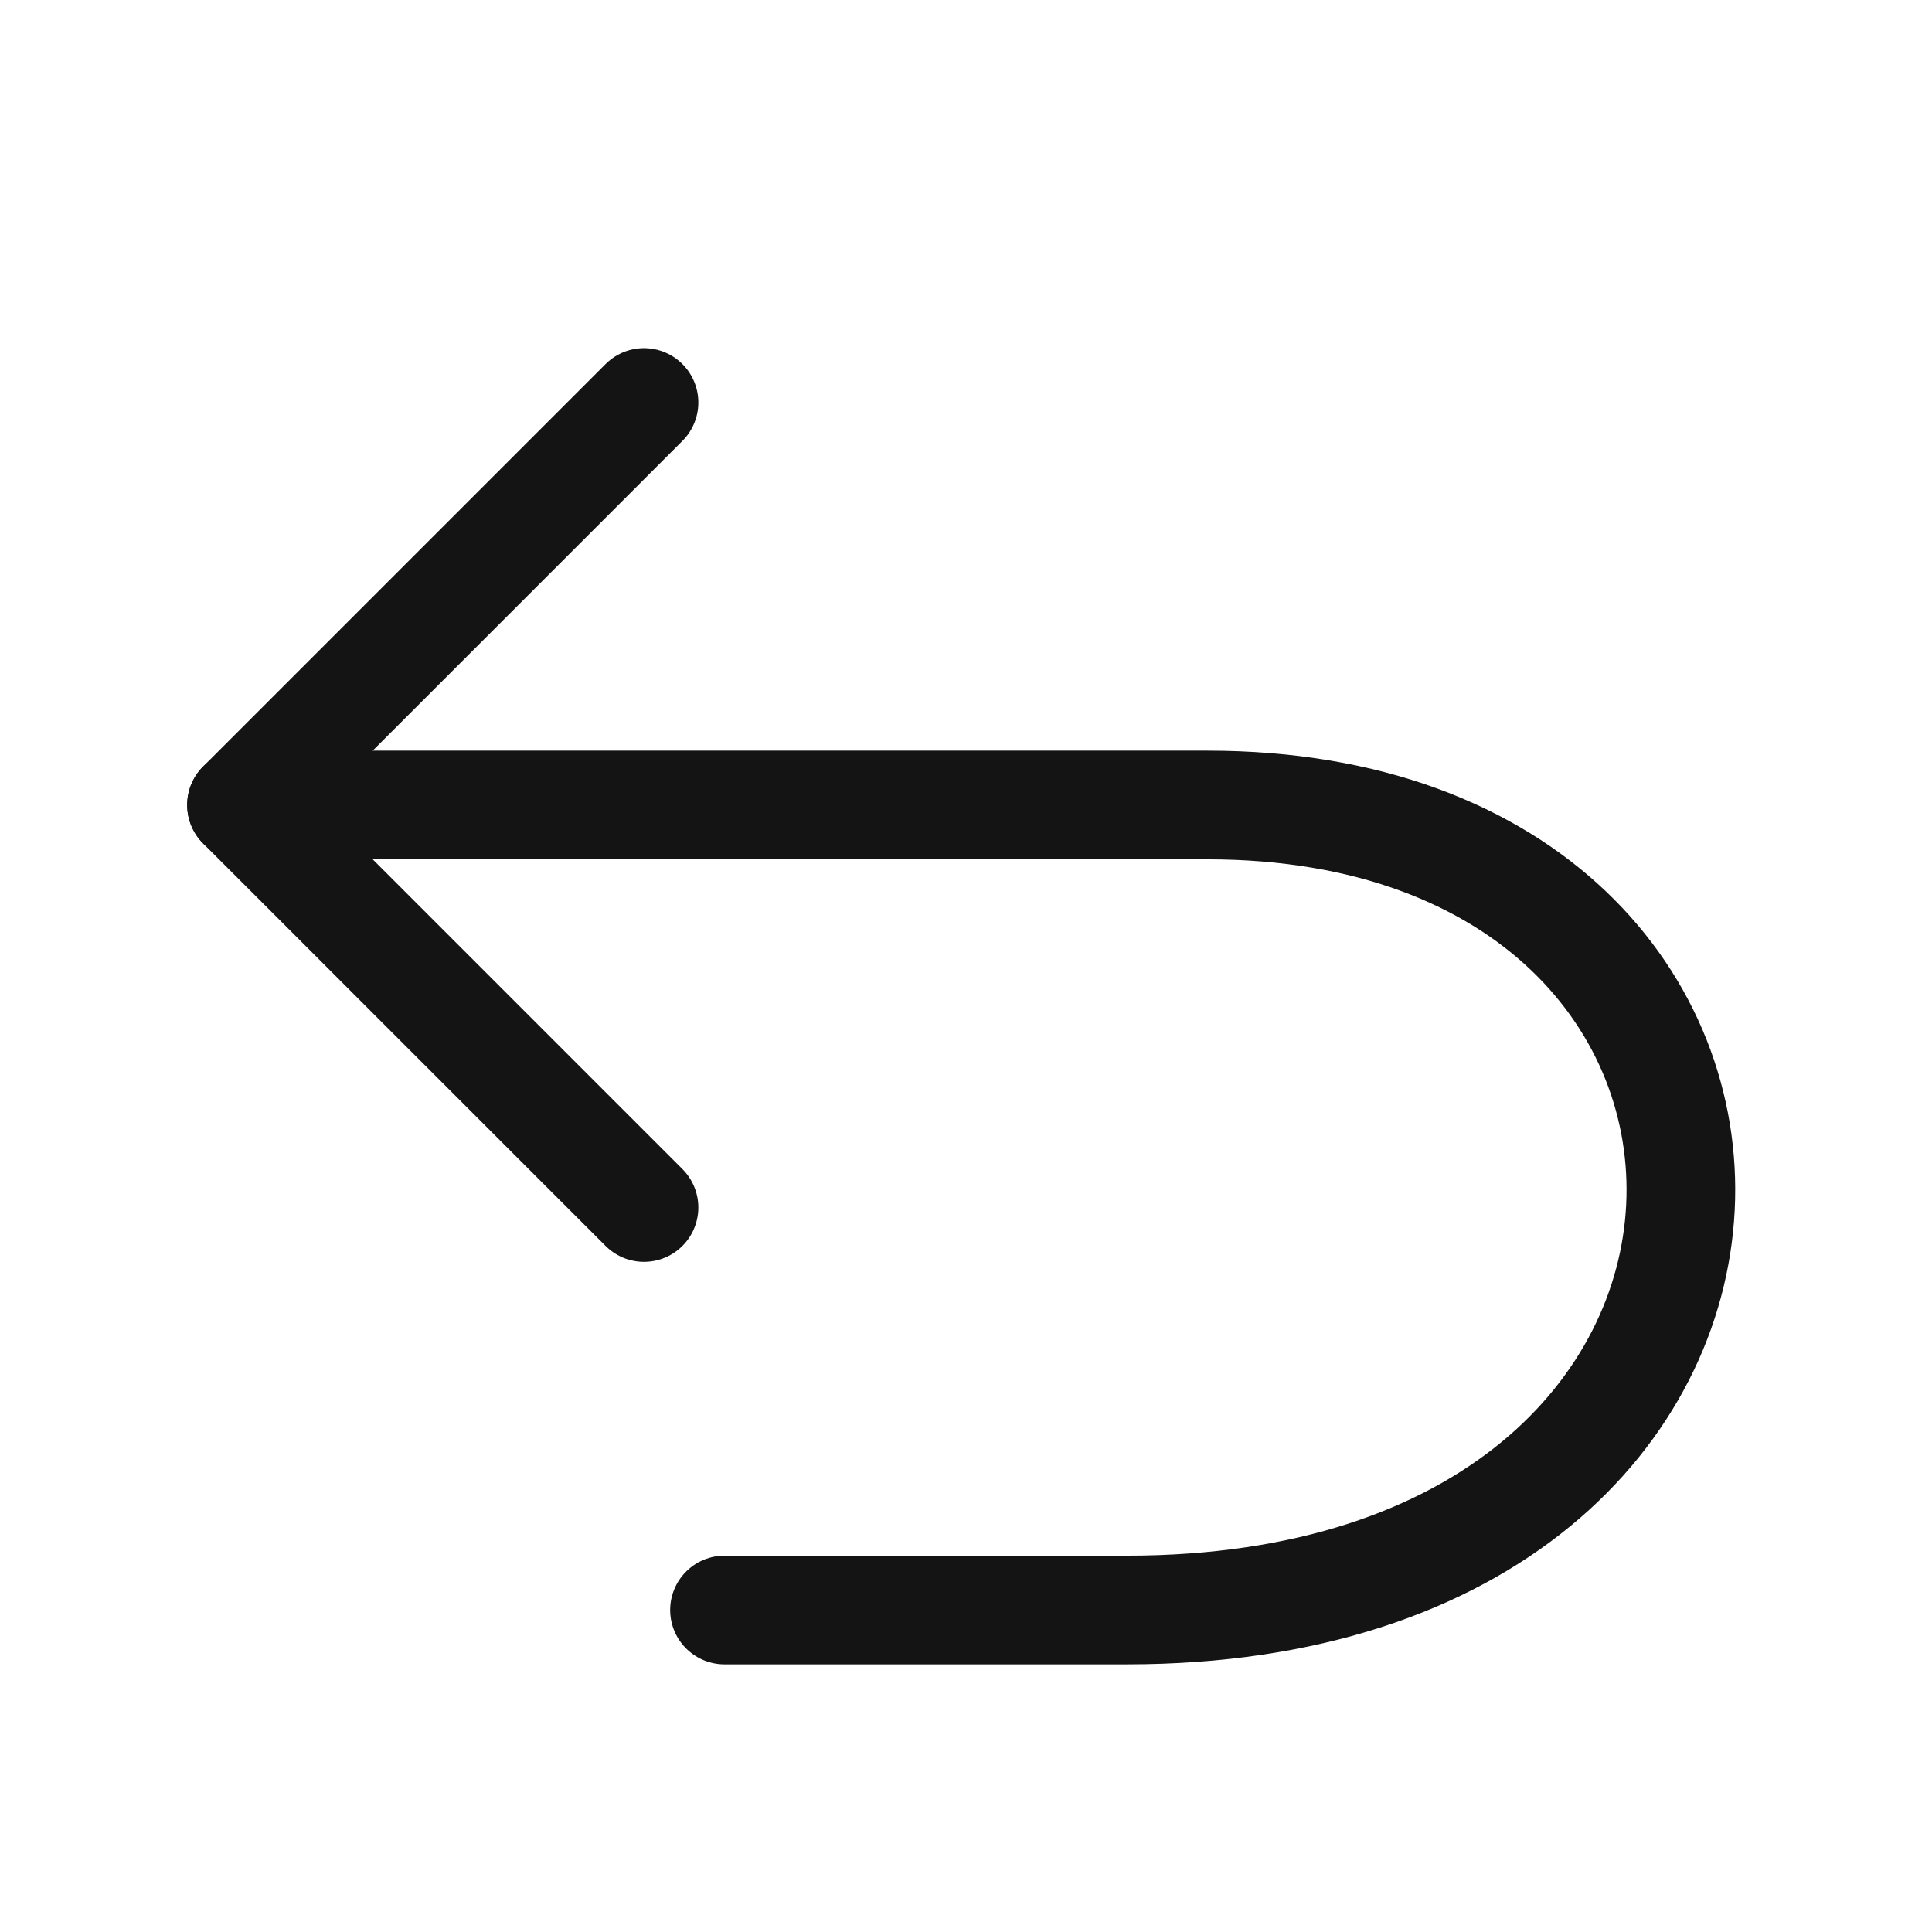
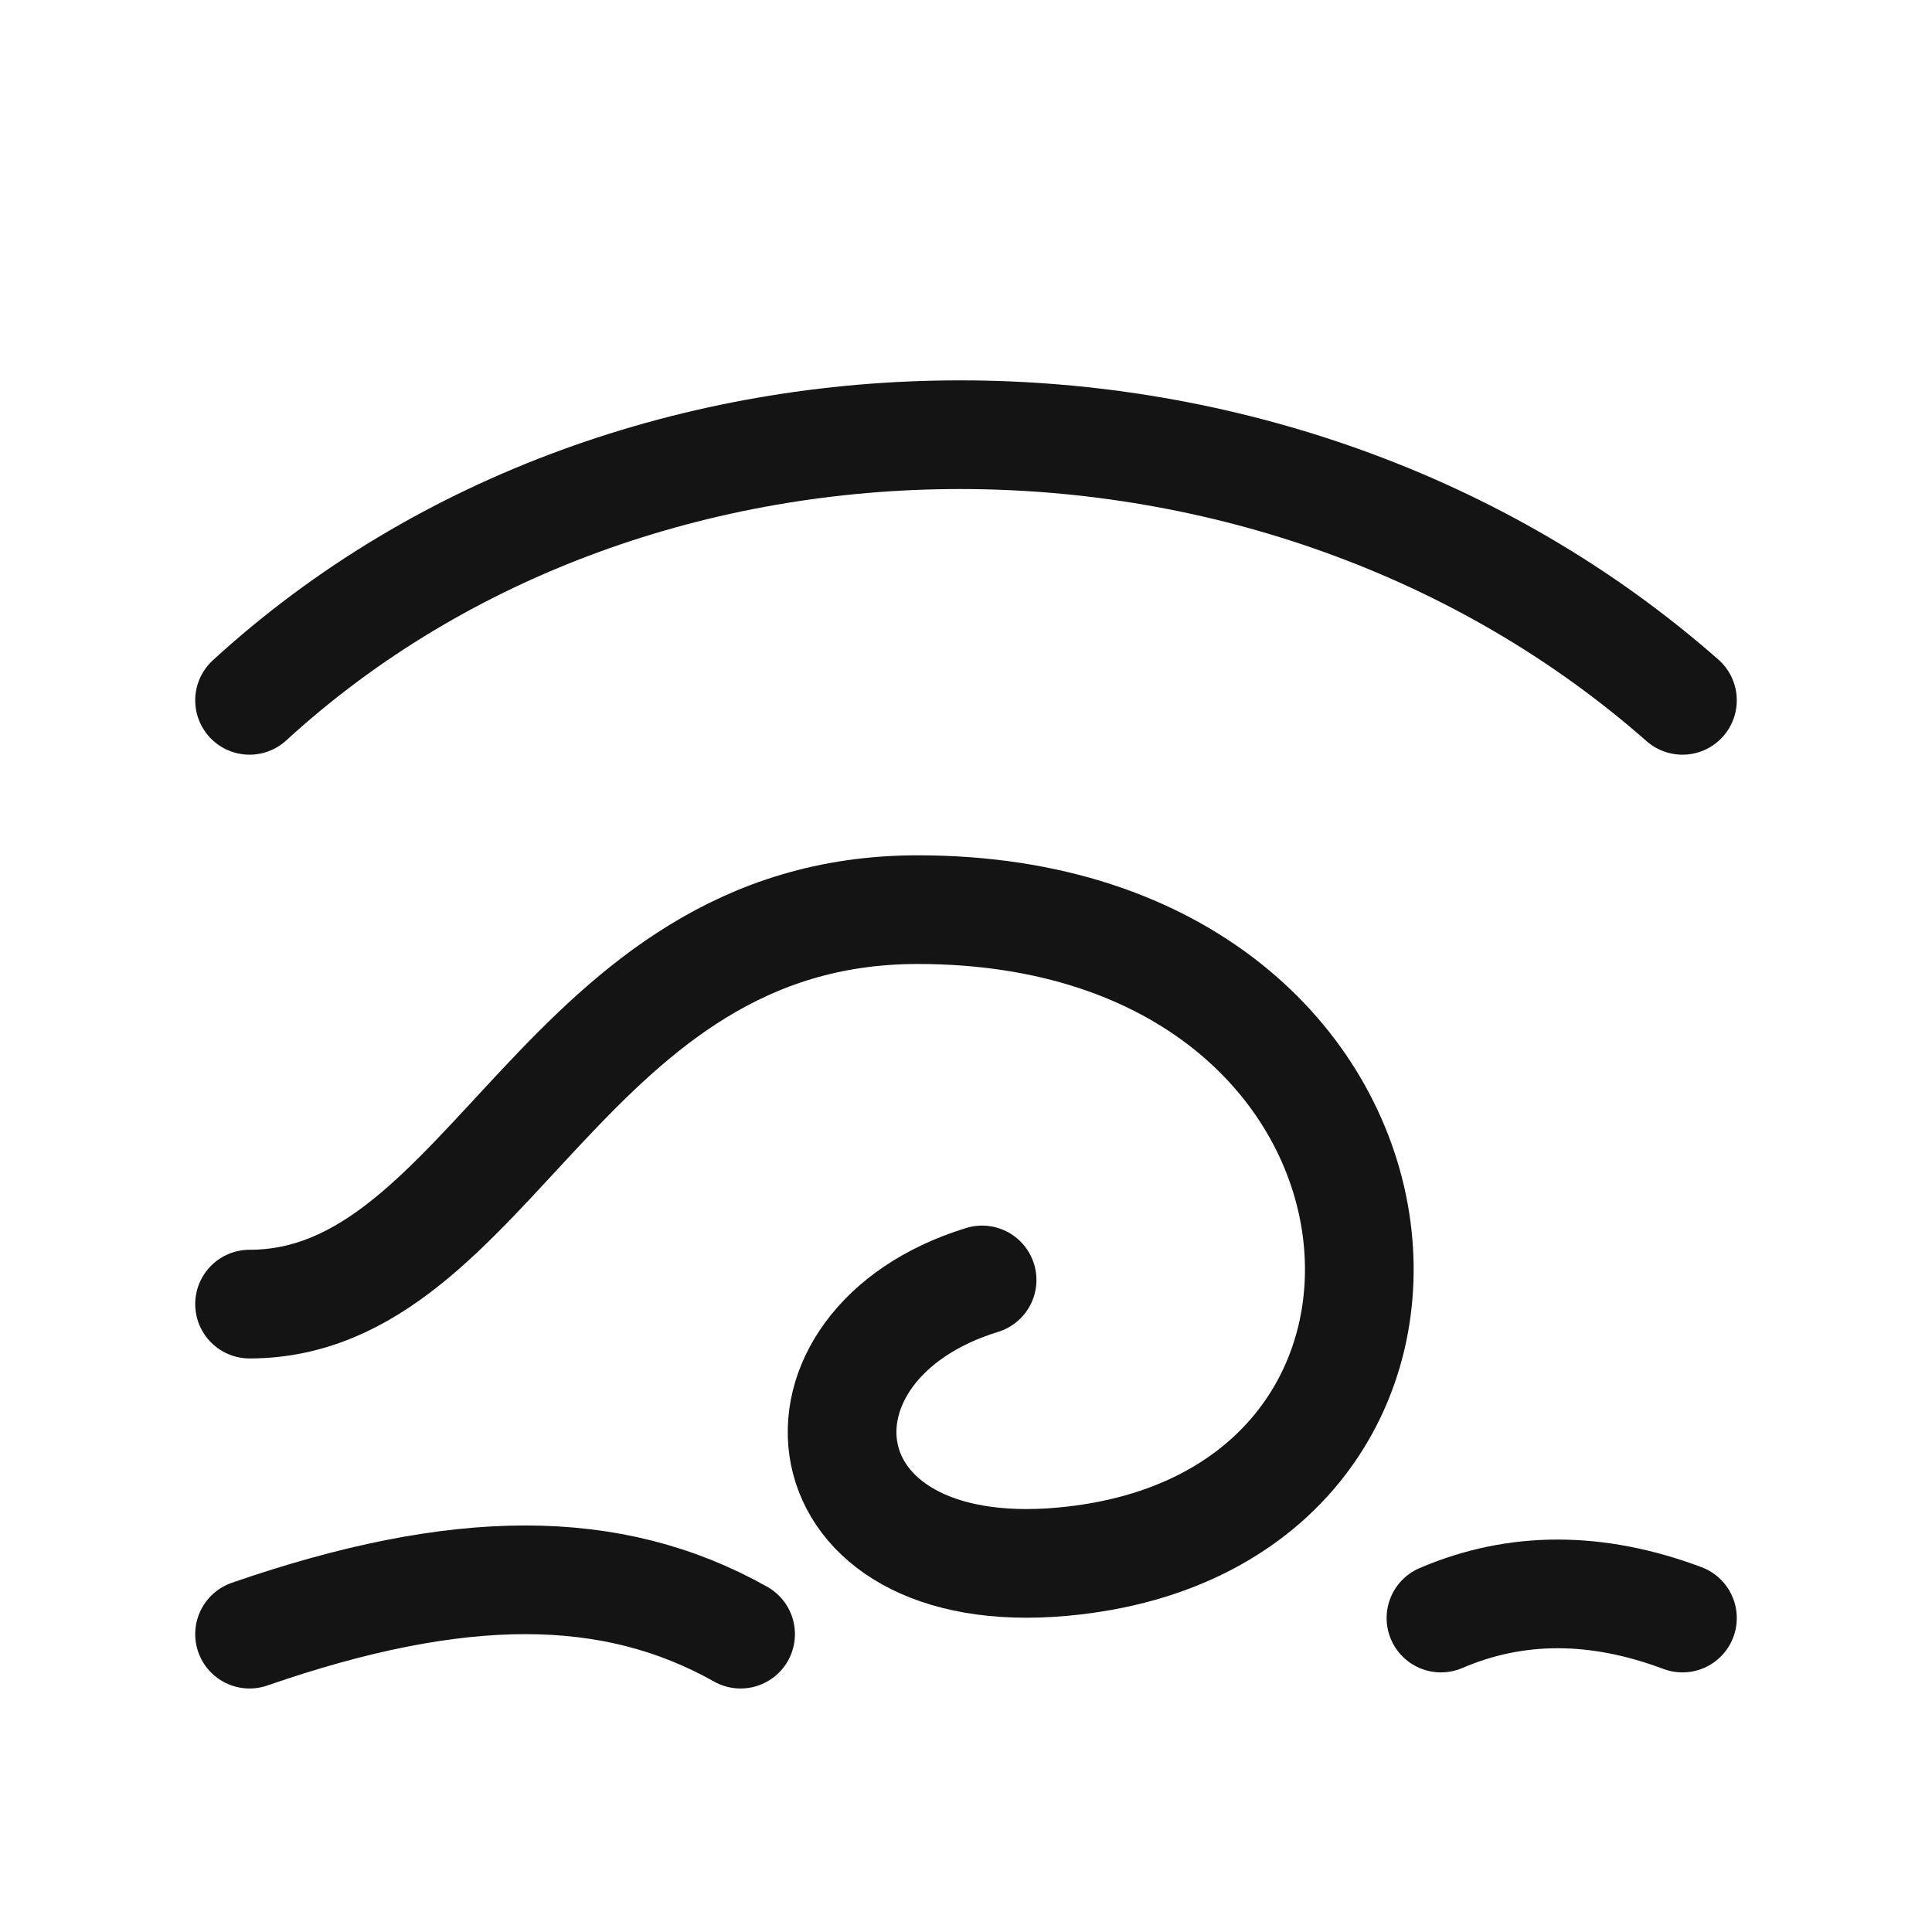
<svg xmlns="http://www.w3.org/2000/svg" viewBox="0 0 24 24" fill="none" stroke="#141414" stroke-width="1.35" stroke-linecap="round" stroke-linejoin="round">
-   <path d="M8 5L3 10L8 15" />
-   <path d="M3 10H15C23 10 23 20 14 20H9" />
+   <path d="M3.1 8.7C7.9 4.3 15.9 4.3 20.9 8.7" />
+   <path d="M3.1 16.2C6.1 16.2 7 11.3 11.4 11.3C18 11.3 18.7 18.9 13.2 19.4C9.9 19.7 9.6 16.7 12.2 15.9" />
+   <path d="M3.1 20.3C5.7 19.4 7.6 19.4 9.2 20.3M17.9 20.1Q19.3 19.5 20.9 20.1" />
</svg>
